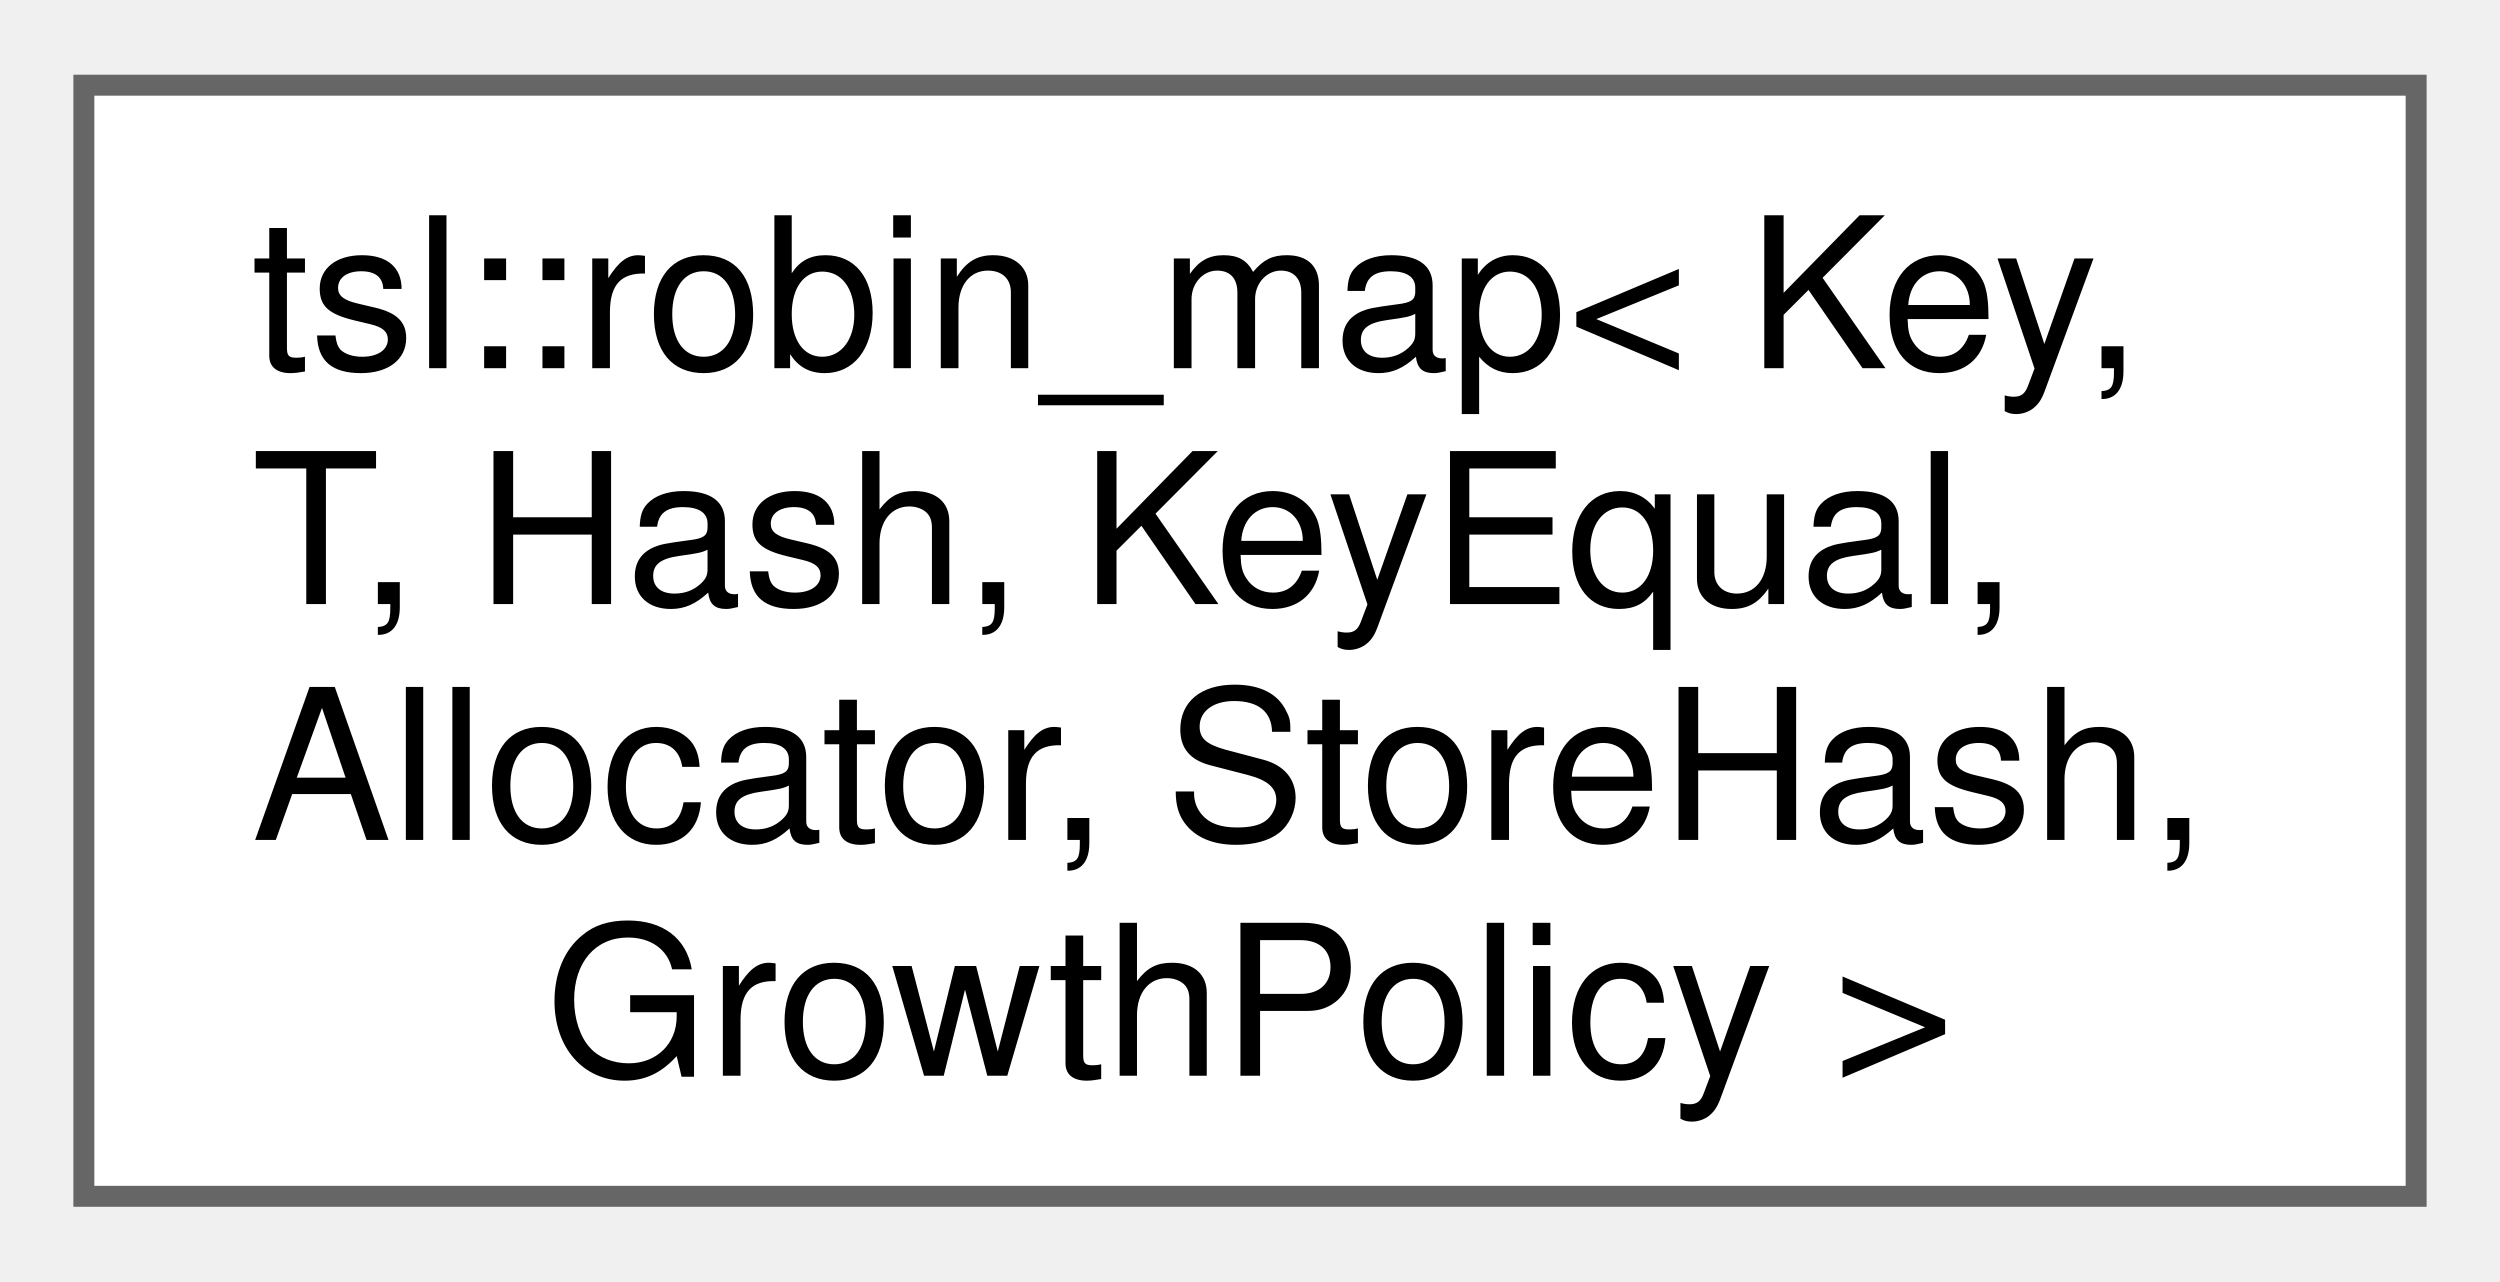
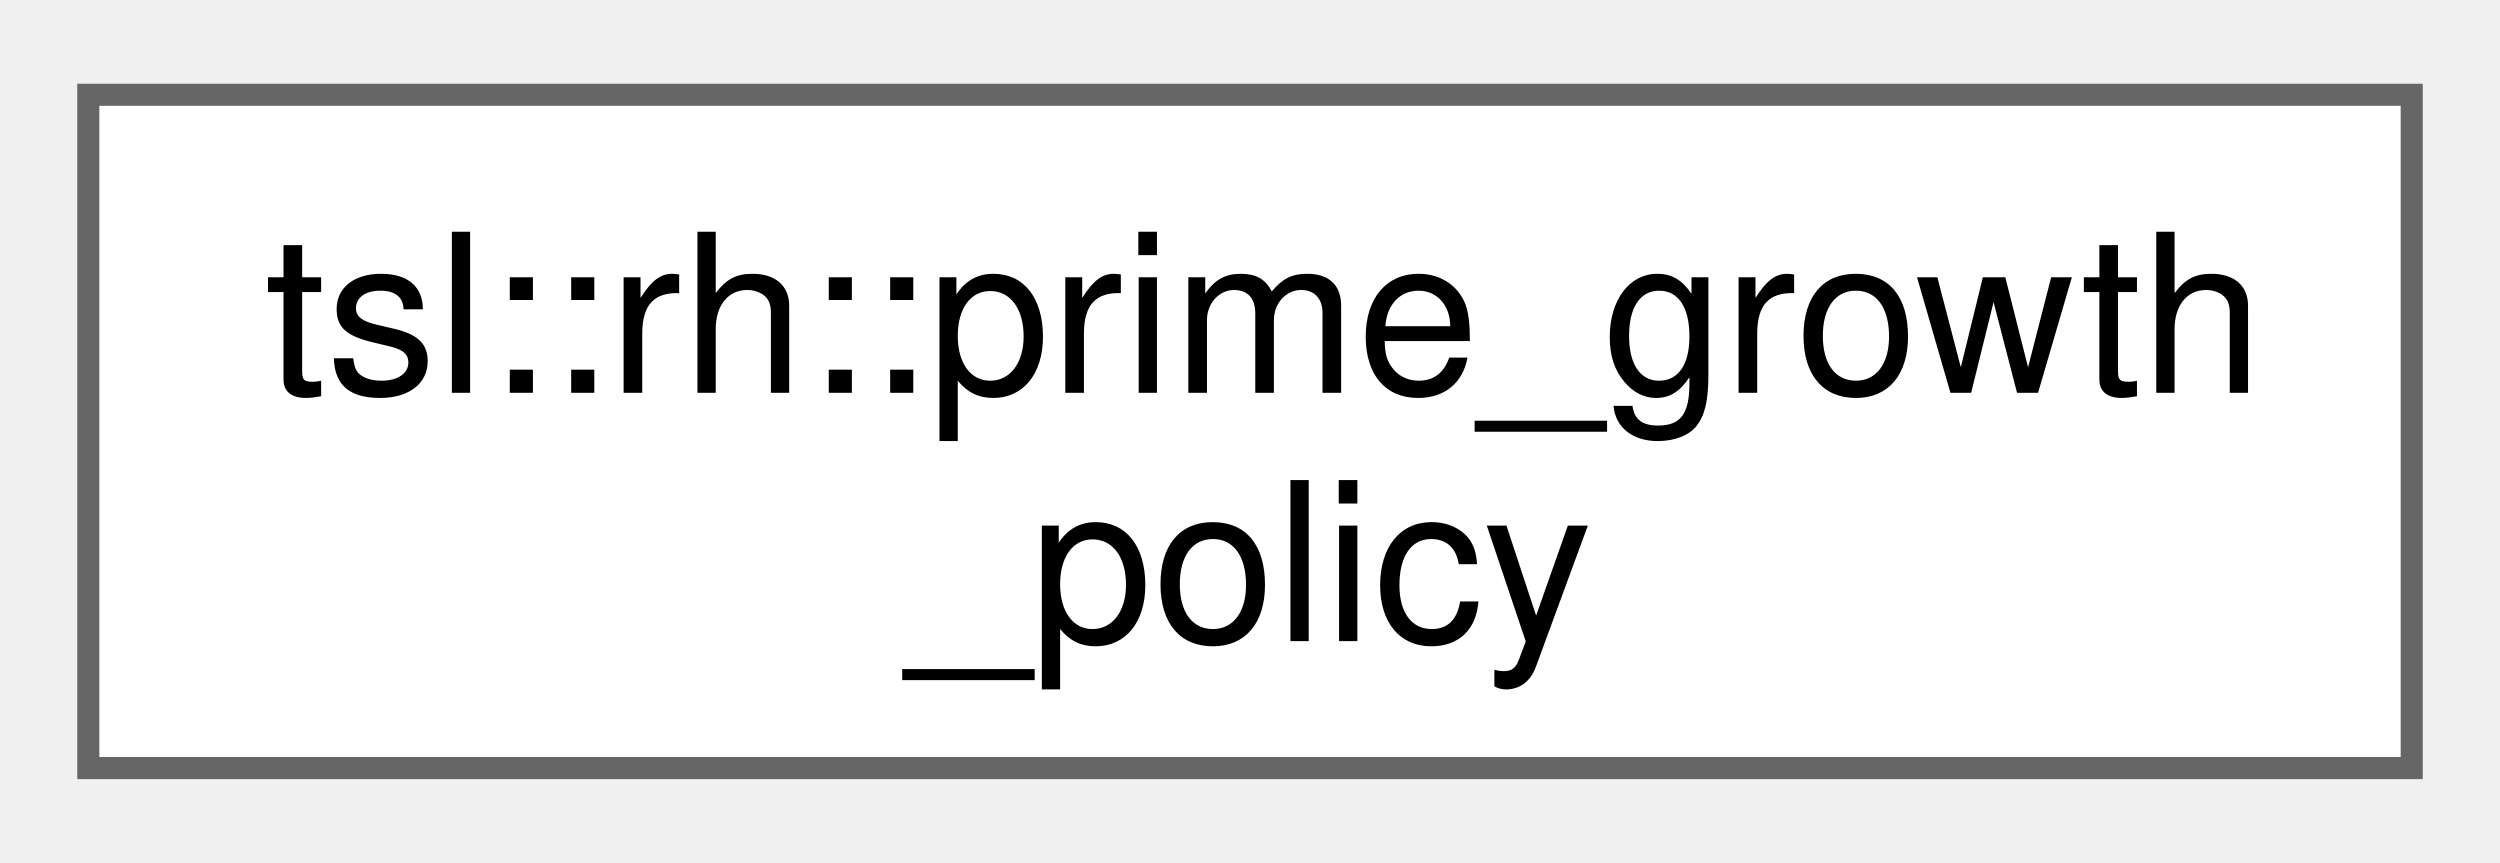
- <svg xmlns="http://www.w3.org/2000/svg" xmlns:xlink="http://www.w3.org/1999/xlink" width="119pt" height="61pt" viewBox="0.00 0.00 119.25 61.00">
-   <g id="graph0" class="graph" transform="scale(1 1) rotate(0) translate(4 57)">
+ <svg xmlns="http://www.w3.org/2000/svg" xmlns:xlink="http://www.w3.org/1999/xlink" width="113pt" height="39pt" viewBox="0.00 0.00 113.25 38.50">
+   <g id="graph0" class="graph" transform="scale(1 1) rotate(0) translate(4 34.5)">
    <g id="Node000000" class="node">
      <g id="a_Node000000">
-         <a xlink:href="classtsl_1_1robin__map.html" target="_top" xlink:title=" ">
-           <polygon fill="white" stroke="#666666" points="111.25,-53 0,-53 0,0 111.25,0 111.25,-53" />
-           <text text-anchor="start" x="8" y="-39.5" font-family="Helvetica,sans-Serif" font-size="10.00">tsl::robin_map&lt; Key,</text>
-           <text text-anchor="start" x="8" y="-28.25" font-family="Helvetica,sans-Serif" font-size="10.00"> T, Hash, KeyEqual,</text>
-           <text text-anchor="start" x="8" y="-17" font-family="Helvetica,sans-Serif" font-size="10.00"> Allocator, StoreHash,</text>
-           <text text-anchor="middle" x="55.62" y="-5.75" font-family="Helvetica,sans-Serif" font-size="10.00"> GrowthPolicy &gt;</text>
+         <a xlink:href="classtsl_1_1rh_1_1prime__growth__policy.html" target="_top" xlink:title=" ">
+           <polygon fill="white" stroke="#666666" points="105.25,-30.5 0,-30.5 0,0 105.25,0 105.25,-30.5" />
+           <text text-anchor="start" x="8" y="-17" font-family="Helvetica,sans-Serif" font-size="10.00">tsl::rh::prime_growth</text>
+           <text text-anchor="middle" x="52.62" y="-5.75" font-family="Helvetica,sans-Serif" font-size="10.00">_policy</text>
        </a>
      </g>
    </g>
  </g>
</svg>
